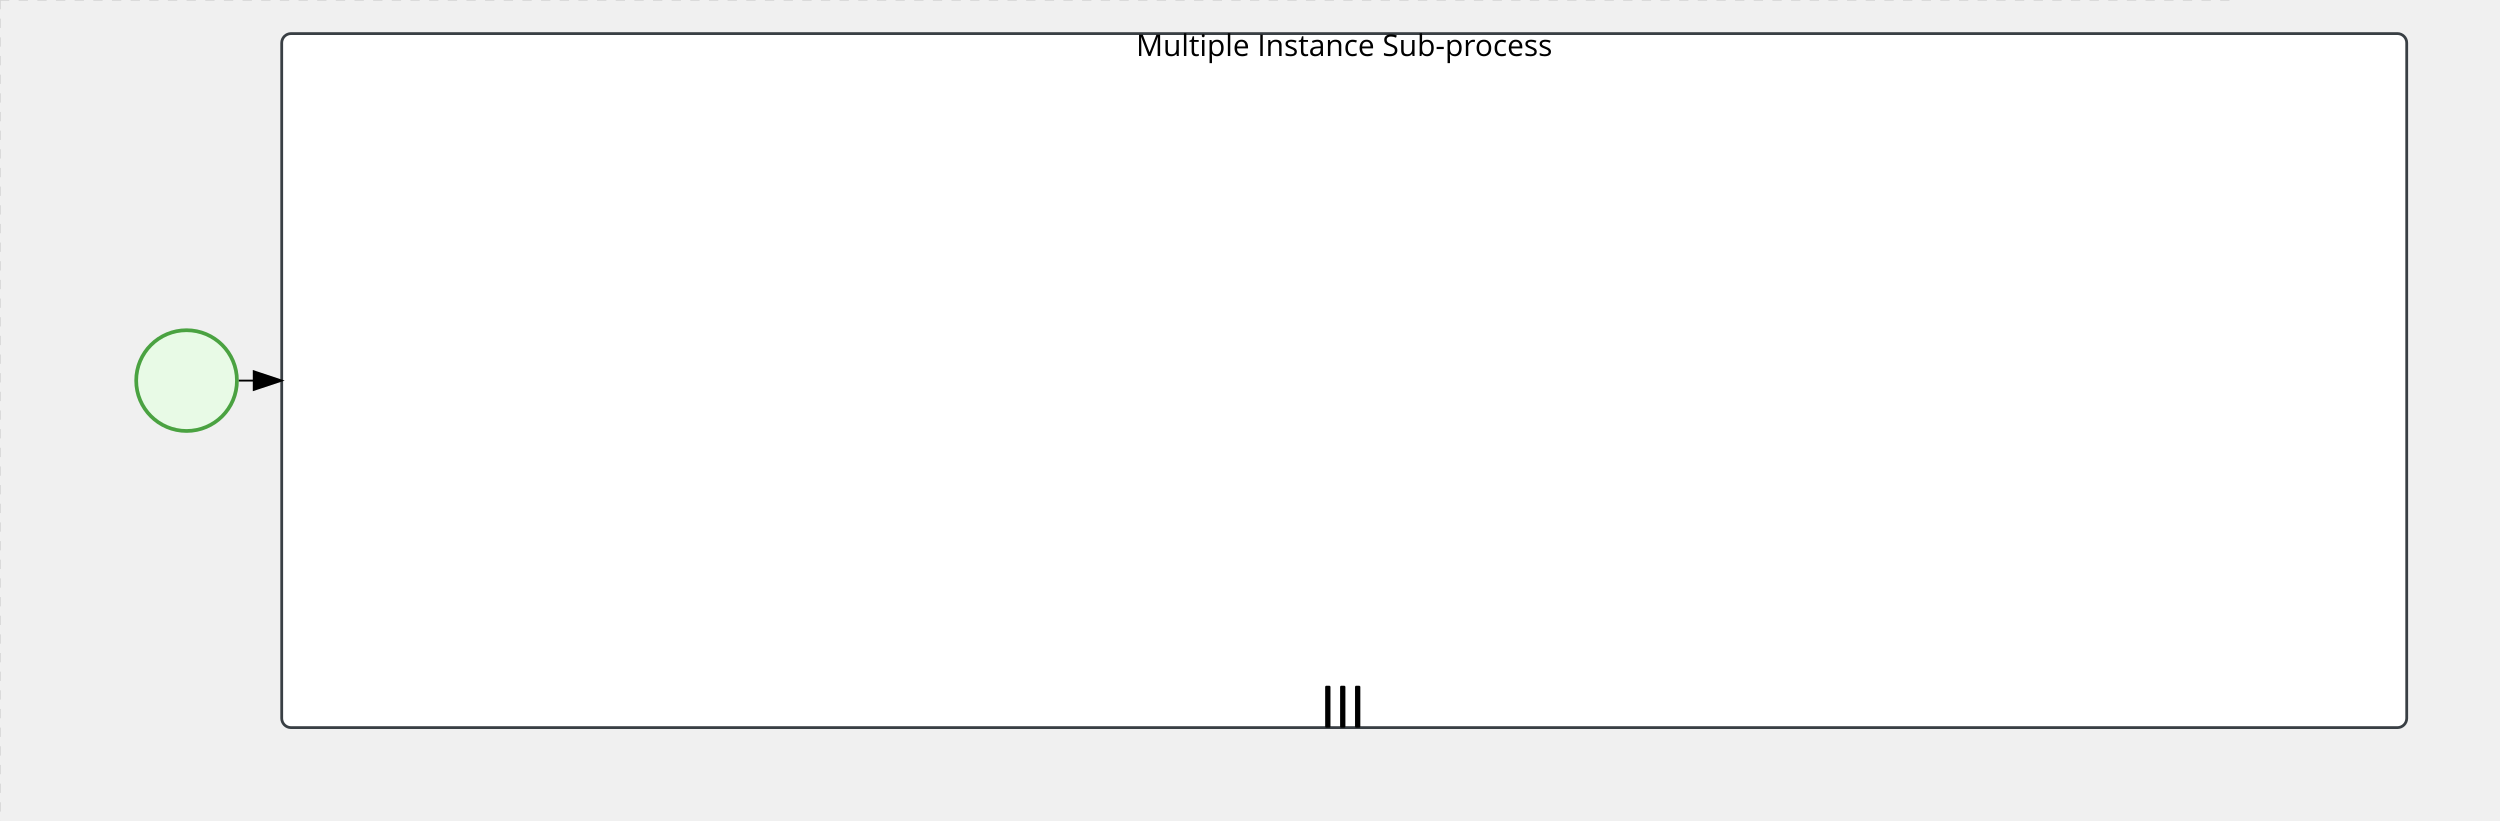
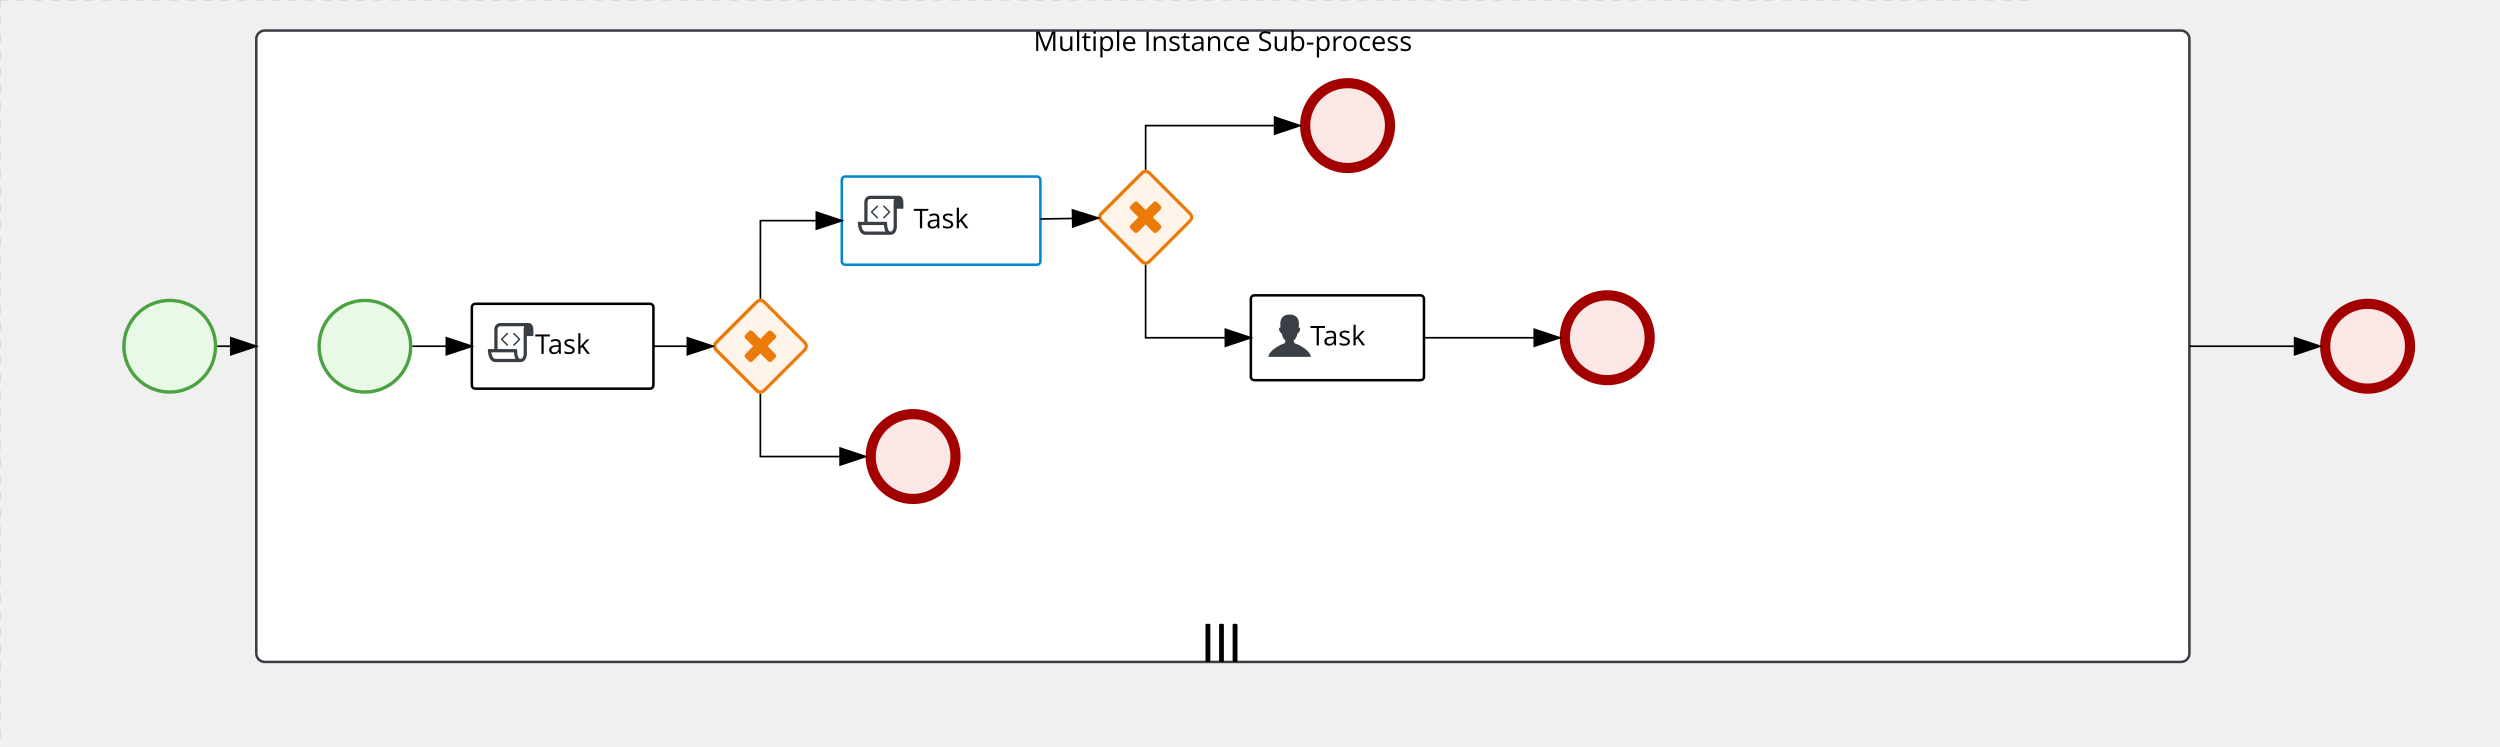
- <svg xmlns="http://www.w3.org/2000/svg" version="1.1" width="1340" height="440" viewBox="0 0 1340 440">
+ <svg xmlns="http://www.w3.org/2000/svg" version="1.1" width="1473" height="440" viewBox="0 0 1473 440">
  <defs />
  <g transform="matrix(1,0,0,1,0,0)">
    <g>
      <g>
        <g>
          <path fill="none" stroke="#d3d3d3" paint-order="fill stroke markers" d=" M 0 0 L 1200 0" stroke-miterlimit="10" stroke-opacity="0.8" stroke-dasharray="5" />
        </g>
        <g>
          <path fill="none" stroke="#d3d3d3" paint-order="fill stroke markers" d=" M 0 0 L 0 800" stroke-miterlimit="10" stroke-opacity="0.8" stroke-dasharray="5" />
        </g>
      </g>
      <g id="_238E11EA-D1EC-410D-A80D-1D535EA4BDDB" bpmn2nodeid="_238E11EA-D1EC-410D-A80D-1D535EA4BDDB" transform="matrix(1,0,0,1,151,18)">
        <g>
          <path fill="none" stroke="none" />
        </g>
        <g transform="matrix(1,0,0,1,0,0)">
          <path fill="#ffffff" stroke="none" id="_238E11EA-D1EC-410D-A80D-1D535EA4BDDB?shapeType=BACKGROUND" paint-order="stroke fill markers" d=" M 5 0 L 1134 0 L 1134 0 A 5 5 0 0 1 1139 5 L 1139 367 L 1139 367 A 5 5 0 0 1 1134 372 L 5 372 L 5 372 A 5 5 0 0 1 0 367 L 0 5 L 0 5 A 5 5 0 0 1 5 0 Z" />
        </g>
        <g transform="matrix(1,0,0,1,0,0)">
          <path fill="none" stroke="rgb(57,63,68)" id="_238E11EA-D1EC-410D-A80D-1D535EA4BDDB?shapeType=BORDER&amp;renderType=STROKE" paint-order="fill stroke markers" d=" M 5 0 L 1134 0 L 1134 0 A 5 5 0 0 1 1139 5 L 1139 367 L 1139 367 A 5 5 0 0 1 1134 372 L 5 372 L 5 372 A 5 5 0 0 1 0 367 L 0 5 L 0 5 A 5 5 0 0 1 5 0 Z" stroke-miterlimit="10" stroke-width="1.5" stroke-dasharray="" />
        </g>
        <g transform="matrix(1,0,0,1,272.5,139)">
          <g transform="matrix(0.05,0,0,0.05,285,209)">
            <g transform="matrix(1,0,0,1,0,0)">
              <path fill="#000000" stroke="#000000" id="_238E11EA-D1EC-410D-A80D-1D535EA4BDDBundefined" paint-order="fill stroke markers" d=" M 0 0 M 92 44 L 92 468 C 92 474.6 86.6 480 80 480 L 48 480 C 41.4 480 36 474.6 36 468 L 36 44 C 36 37.4 41.4 32 48 32 L 80 32 C 86.6 32 92 37.4 92 44 Z M 0 0 M 252 44 L 252 468 C 252 474.6 246.6 480 240 480 L 208 480 C 201.4 480 196 474.6 196 468 L 196 44 C 196 37.4 201.4 32 208 32 L 240 32 C 246.6 32 252 37.4 252 44 Z M 0 0 M 412 44 L 412 468 C 412 474.6 406.6 480 400 480 L 368 480 C 361.4 480 356 474.6 356 468 L 356 44 C 356 37.4 361.4 32 368 32 L 400 32 C 406.6 32 412 37.4 412 44 Z" stroke-miterlimit="10" stroke-dasharray="" />
            </g>
            <g transform="matrix(1,0,0,1,0,0)">
              <path fill="none" stroke="none" />
            </g>
          </g>
        </g>
        <g transform="matrix(1,0,0,1,457.9414,0)">
          <text fill="#000000" stroke="none" font-family="Open Sans" font-size="12pt" font-style="normal" font-weight="normal" text-decoration="normal" x="111.559" y="12" text-anchor="middle" dominant-baseline="alphabetic">Multiple Instance Sub-process</text>
        </g>
+         <g id="_4917F949-7A01-47EF-B8B8-43F78FEDEDE9" bpmn2nodeid="_4917F949-7A01-47EF-B8B8-43F78FEDEDE9" transform="matrix(1,0,0,1,36,158)">
+           <g>
+             <path fill="none" stroke="none" />
+           </g>
+           <g transform="matrix(0.125,0,0,0.125,0,0)">
+             <g transform="matrix(1,0,0,1,0,0)">
+               <path fill="#e8fae6" stroke="none" id="_4917F949-7A01-47EF-B8B8-43F78FEDEDE9?shapeType=BACKGROUND" paint-order="stroke fill markers" d=" M 0 0 M 444 224 C 444 263.9 434.2 300.8 414.4 334.5 C 394.7 368.2 368 394.9 334.4 414.5 C 300.8 434.1 263.9 444 224 444 C 184.1 444 147.2 434.2 113.5 414.4 C 79.8 394.7 53.1 368 33.5 334.4 C 13.9 300.8 4 263.9 4 224 C 4 184.1 13.8 147.2 33.6 113.5 C 53.4 79.8 80.1 53.1 113.6 33.5 C 147.1 13.9 184.1 4 224 4 C 263.9 4 300.8 13.8 334.5 33.6 C 368.2 53.4 394.9 80.1 414.5 113.6 C 434.1 147.1 444 184.1 444 224 Z" />
+             </g>
+             <g>
+               <g transform="matrix(1,0,0,1,0,0)">
+                 <g transform="matrix(1,0,0,1,0,0)">
+                   <path fill="rgb(74,162,65)" stroke="none" id="_4917F949-7A01-47EF-B8B8-43F78FEDEDE9?shapeType=BORDER&amp;renderType=FILL" paint-order="stroke fill markers" d=" M 0 0 M 224 0 C 100.3 0 0 100.3 0 224 C 0 347.7 100.3 448 224 448 C 347.7 448 448 347.7 448 224 C 448 100.3 347.7 0 224 0 Z M 0 0 M 224 432 C 109.1 432 16 338.9 16 224 C 16 109.1 109.1 16 224 16 C 338.9 16 432 109.1 432 224 C 432 338.9 338.9 432 224 432 Z" />
+                 </g>
+               </g>
+             </g>
+           </g>
+           <g transform="matrix(1,0,0,1,28,61)" />
+         </g>
+         <g id="_F108A956-1A9F-42C1-A082-8DF453077518" bpmn2nodeid="_F108A956-1A9F-42C1-A082-8DF453077518" transform="matrix(1,0,0,1,127,161)">
+           <g>
+             <path fill="none" stroke="none" />
+           </g>
+           <g transform="matrix(1,0,0,1,0,0)">
+             <path fill="#ffffff" stroke="none" id="_F108A956-1A9F-42C1-A082-8DF453077518?shapeType=BACKGROUND" paint-order="stroke fill markers" d=" M 2 0 L 105 0 L 105 0 A 2 2 0 0 1 107 2 L 107 48 L 107 48 A 2 2 0 0 1 105 50 L 2 50 L 2 50 A 2 2 0 0 1 0 48 L 0 2 L 0 2 A 2 2 0 0 1 2 0 Z" />
+           </g>
+           <g transform="matrix(1,0,0,1,0,0)">
+             <path fill="none" stroke="rgb(0,0,0)" id="_F108A956-1A9F-42C1-A082-8DF453077518?shapeType=BORDER&amp;renderType=STROKE" paint-order="fill stroke markers" d=" M 2 0 L 105 0 L 105 0 A 2 2 0 0 1 107 2 L 107 48 L 107 48 A 2 2 0 0 1 105 50 L 2 50 L 2 50 A 2 2 0 0 1 0 48 L 0 2 L 0 2 A 2 2 0 0 1 2 0 Z" stroke-miterlimit="10" stroke-width="1.5" stroke-dasharray="" />
+           </g>
+           <g>
+             <g transform="matrix(0.06,0,0,0.06,9.4,9.4)">
+               <g transform="matrix(1,0,0,1,0,0)">
+                 <path fill="#393f44" stroke="none" id="_F108A956-1A9F-42C1-A082-8DF453077518undefined" paint-order="stroke fill markers" d=" M 0 0 M 197.3 130.2 C 194.4 127.3 189.6 127.3 186.7 130.2 L 130.2 186.7 C 127.3 189.6 127.3 194.4 130.2 197.3 L 186.7 253.8 C 188.1 255.3 190.1 256 192 256 C 193.9 256 195.9 255.3 197.3 253.7 C 200.2 250.8 200.2 246 197.3 243.1 L 146.2 192 L 197.3 140.8 C 200.2 137.9 200.2 133.1 197.3 130.2 Z" />
+               </g>
+               <g transform="matrix(1,0,0,1,0,0)">
+                 <path fill="#393f44" stroke="none" id="_F108A956-1A9F-42C1-A082-8DF453077518undefined" paint-order="stroke fill markers" d=" M 0 0 M 261.3 130.2 C 258.4 127.3 253.6 127.3 250.7 130.2 C 247.8 133.1 247.8 137.9 250.7 140.8 L 301.8 191.9 L 250.7 243 C 247.8 245.9 247.8 250.7 250.7 253.6 C 252.1 255.3 254.1 256 256 256 C 257.9 256 259.9 255.3 261.3 253.8 L 317.8 197.3 C 320.7 194.4 320.7 189.6 317.8 186.7 L 261.3 130.2 Z" />
+               </g>
+               <g transform="matrix(1,0,0,1,0,0)">
+                 <path fill="#393f44" stroke="none" id="_F108A956-1A9F-42C1-A082-8DF453077518undefined" paint-order="stroke fill markers" d=" M 0 0 M 400 32 C 400 32 152.8 32 128 32 C 62 32 64 96 64 96 L 64 288 L 1 288 C 1 288 -4 416 78 416 L 320 416 C 368 416 384 368 384 336 C 384 314.2 384 224.4 384 160 L 448 160 L 448 96 C 448 96 449 32 400 32 Z M 0 0 M 78 383.9 C 68.5 383.9 61.6 381.1 55.5 374.9 C 43.4 362.4 37.5 339.6 34.9 320 L 256.9 320 C 257.1 322.7 257.3 325.4 257.6 328.2 C 260 351.6 264.7 370.1 271.9 383.9 L 78 383.9 L 78 383.9 Z M 0 0 M 352 336 C 352 345.9 349.6 360.3 342.9 371 C 337.2 380.1 330.4 384 320 384 C 285 384 288 288 288 288 L 96 288 L 96 96 L 96 95.9 L 96 95.1 C 96 90.6 97.6 78.3 104.7 71.2 C 106.5 69.4 111.9 64 128 64 L 356.5 64 C 354.4 72.8 352.8 81.8 352.2 89.9 C 352.2 90.5 352.1 91.1 352.1 91.7 C 352.1 92 352.1 92.3 352.1 92.6 C 352 94.8 352 96 352 96 L 352 160 L 352 336 Z" />
+               </g>
+             </g>
+           </g>
+           <g transform="matrix(1,0,0,1,37.25,17.5)">
+             <text fill="#000000" stroke="none" font-family="Open Sans" font-size="12pt" font-style="normal" font-weight="normal" text-decoration="normal" x="16.25" y="12" text-anchor="middle" dominant-baseline="alphabetic">Task</text>
+           </g>
+         </g>
+         <g id="_B0C73570-A10F-4725-BC19-D7985FC65557" bpmn2nodeid="_B0C73570-A10F-4725-BC19-D7985FC65557" transform="matrix(1,0,0,1,269,158)">
+           <g>
+             <path fill="none" stroke="none" />
+           </g>
+           <g transform="matrix(0.125,0,0,0.125,0,0)">
+             <g transform="matrix(1,0,0,1,0,0)">
+               <path fill="#fef4ea" stroke="none" id="_B0C73570-A10F-4725-BC19-D7985FC65557?shapeType=BACKGROUND" paint-order="stroke fill markers" d=" M 0 0 M 224.4 4.3 C 216.4 4.3 208.4 7.3 202.3 13.4 L 13.5 202.2 C 1.3 214.4 1.3 234.2 13.5 246.4 L 202.2 435.1 C 208.3 441.2 216.4 444.2 224.3 444.2 C 232.2 444.2 240.3 441.2 246.4 435.1 L 435.1 246.4 C 447.3 234.2 447.3 214.4 435.1 202.2 L 246.5 13.4 C 240.4 7.3 232.4 4.3 224.4 4.3 L 224.4 4.3 Z" />
+             </g>
+             <g>
+               <g transform="matrix(1,0,0,1,0,0)">
+                 <g transform="matrix(1,0,0,1,0,0)">
+                   <path fill="rgb(236,122,8)" stroke="none" id="_B0C73570-A10F-4725-BC19-D7985FC65557?shapeType=BORDER&amp;renderType=FILL" paint-order="stroke fill markers" d=" M 0 0 M 20.8 212.7 L 213.3 20.2 C 219.6 13.9 229.7 13.9 235.9 20.2 L 428.4 212.7 C 434.7 219 434.7 229.1 428.4 235.3 L 235.9 427.8 C 229.6 434.1 219.5 434.1 213.3 427.8 L 20.8 235.3 C 14.5 229.1 14.5 218.9 20.8 212.7 L 20.8 212.7 Z M 0 0 M 0 224 C 0 232.1 3.1 240.3 9.3 246.5 L 201.5 438.7 C 213.9 451.1 234.1 451.1 246.5 438.7 L 438.7 246.5 C 444.9 240.3 448 232.1 448 224 C 448 215.9 444.9 207.7 438.7 201.5 L 246.5 9.3 C 234.1 -3.1 213.9 -3.1 201.5 9.3 L 9.3 201.5 C 3.1 207.7 0 215.9 0 224 L 0 224 Z" />
+                 </g>
+               </g>
+             </g>
+             <g>
+               <g transform="matrix(1,0,0,1,0,0)">
+                 <g transform="matrix(1,0,0,1,0,0)">
+                   <path fill="#ec7a08" stroke="none" id="_B0C73570-A10F-4725-BC19-D7985FC65557undefined" paint-order="stroke fill markers" d=" M 0 0 M 298.2 269.2 C 298.2 272.6 297.1 275.3 294.7 277.7 L 277.7 294.7 C 275.3 297.1 272.6 298.2 269.2 298.2 C 265.8 298.2 263.1 297.1 260.7 294.7 L 224 258 L 187.2 294.8 C 184.8 297.2 182.1 298.3 178.7 298.3 C 175.3 298.3 172.6 297.2 170.2 294.8 L 153.2 277.8 C 150.8 275.4 149.7 272.7 149.7 269.3 C 149.7 265.9 150.8 263.2 153.2 260.8 L 190 224 L 153.2 187.2 C 150.8 184.8 149.7 182 149.7 178.7 C 149.7 175.3 150.8 172.5 153.2 170.2 L 170.2 153.2 C 172.6 150.8 175.3 149.7 178.7 149.7 C 182.1 149.7 184.8 150.8 187.2 153.2 L 224 190 L 260.8 153.2 C 263.2 150.8 265.9 149.7 269.3 149.7 C 272.7 149.7 275.4 150.8 277.8 153.2 L 294.8 170.2 C 297.2 172.5 298.3 175.3 298.3 178.7 C 298.3 182 297.2 184.8 294.8 187.2 L 258 224 L 294.8 260.8 C 297.1 263.1 298.2 265.9 298.2 269.2 Z" />
+                 </g>
+               </g>
+             </g>
+           </g>
+           <g transform="matrix(1,0,0,1,28,61)" />
+         </g>
+         <g id="_1BD4470D-9E7D-496A-86FA-A703A30B2645" bpmn2nodeid="_1BD4470D-9E7D-496A-86FA-A703A30B2645" transform="matrix(1,0,0,1,345,86)">
+           <g>
+             <path fill="none" stroke="none" />
+           </g>
+           <g transform="matrix(1,0,0,1,0,0)">
+             <path fill="#ffffff" stroke="none" id="_1BD4470D-9E7D-496A-86FA-A703A30B2645?shapeType=BACKGROUND" paint-order="stroke fill markers" d=" M 2 0 L 115 0 L 115 0 A 2 2 0 0 1 117 2 L 117 50 L 117 50 A 2 2 0 0 1 115 52 L 2 52 L 2 52 A 2 2 0 0 1 0 50 L 0 2 L 0 2 A 2 2 0 0 1 2 0 Z" />
+           </g>
+           <g transform="matrix(1,0,0,1,0,0)">
+             <path fill="none" stroke="rgb(0,136,206)" id="_1BD4470D-9E7D-496A-86FA-A703A30B2645?shapeType=BORDER&amp;renderType=STROKE" paint-order="fill stroke markers" d=" M 2 0 L 115 0 L 115 0 A 2 2 0 0 1 117 2 L 117 50 L 117 50 A 2 2 0 0 1 115 52 L 2 52 L 2 52 A 2 2 0 0 1 0 50 L 0 2 L 0 2 A 2 2 0 0 1 2 0 Z" stroke-miterlimit="10" stroke-width="1.5" stroke-dasharray="" />
+           </g>
+           <g>
+             <g transform="matrix(0.06,0,0,0.06,9.4,9.4)">
+               <g transform="matrix(1,0,0,1,0,0)">
+                 <path fill="#393f44" stroke="none" id="_1BD4470D-9E7D-496A-86FA-A703A30B2645undefined" paint-order="stroke fill markers" d=" M 0 0 M 197.3 130.2 C 194.4 127.3 189.6 127.3 186.7 130.2 L 130.2 186.7 C 127.3 189.6 127.3 194.4 130.2 197.3 L 186.7 253.8 C 188.1 255.3 190.1 256 192 256 C 193.9 256 195.9 255.3 197.3 253.7 C 200.2 250.8 200.2 246 197.3 243.1 L 146.2 192 L 197.3 140.8 C 200.2 137.9 200.2 133.1 197.3 130.2 Z" />
+               </g>
+               <g transform="matrix(1,0,0,1,0,0)">
+                 <path fill="#393f44" stroke="none" id="_1BD4470D-9E7D-496A-86FA-A703A30B2645undefined" paint-order="stroke fill markers" d=" M 0 0 M 261.3 130.2 C 258.4 127.3 253.6 127.3 250.7 130.2 C 247.8 133.1 247.8 137.9 250.7 140.8 L 301.8 191.9 L 250.7 243 C 247.8 245.9 247.8 250.7 250.7 253.6 C 252.1 255.3 254.1 256 256 256 C 257.9 256 259.9 255.3 261.3 253.8 L 317.8 197.3 C 320.7 194.4 320.7 189.6 317.8 186.7 L 261.3 130.2 Z" />
+               </g>
+               <g transform="matrix(1,0,0,1,0,0)">
+                 <path fill="#393f44" stroke="none" id="_1BD4470D-9E7D-496A-86FA-A703A30B2645undefined" paint-order="stroke fill markers" d=" M 0 0 M 400 32 C 400 32 152.8 32 128 32 C 62 32 64 96 64 96 L 64 288 L 1 288 C 1 288 -4 416 78 416 L 320 416 C 368 416 384 368 384 336 C 384 314.2 384 224.4 384 160 L 448 160 L 448 96 C 448 96 449 32 400 32 Z M 0 0 M 78 383.9 C 68.5 383.9 61.6 381.1 55.5 374.9 C 43.4 362.4 37.5 339.6 34.9 320 L 256.9 320 C 257.1 322.7 257.3 325.4 257.6 328.2 C 260 351.6 264.7 370.1 271.9 383.9 L 78 383.9 L 78 383.9 Z M 0 0 M 352 336 C 352 345.9 349.6 360.3 342.9 371 C 337.2 380.1 330.4 384 320 384 C 285 384 288 288 288 288 L 96 288 L 96 96 L 96 95.9 L 96 95.1 C 96 90.6 97.6 78.3 104.7 71.2 C 106.5 69.4 111.9 64 128 64 L 356.5 64 C 354.4 72.8 352.8 81.8 352.2 89.9 C 352.2 90.5 352.1 91.1 352.1 91.7 C 352.1 92 352.1 92.3 352.1 92.6 C 352 94.8 352 96 352 96 L 352 160 L 352 336 Z" />
+               </g>
+             </g>
+           </g>
+           <g transform="matrix(1,0,0,1,42.25,18.5)">
+             <text fill="#000000" stroke="none" font-family="Open Sans" font-size="12pt" font-style="normal" font-weight="normal" text-decoration="normal" x="16.25" y="12" text-anchor="middle" dominant-baseline="alphabetic">Task</text>
+           </g>
+         </g>
+         <g id="_445AA35D-85DD-4BE8-BA63-5A2A02FF585C" bpmn2nodeid="_445AA35D-85DD-4BE8-BA63-5A2A02FF585C" transform="matrix(1,0,0,1,359,223)">
+           <g>
+             <path fill="none" stroke="none" />
+           </g>
+           <g transform="matrix(0.125,0,0,0.125,0,0)">
+             <g transform="matrix(1,0,0,1,0,0)">
+               <path fill="#fce7e7" stroke="none" id="_445AA35D-85DD-4BE8-BA63-5A2A02FF585C?shapeType=BACKGROUND" paint-order="stroke fill markers" d=" M 0 0 M 444 224 C 444 263.9 434.2 300.8 414.4 334.5 C 394.7 368.2 368 394.9 334.4 414.5 C 300.8 434.1 263.9 444 224 444 C 184.1 444 147.2 434.2 113.5 414.4 C 79.8 394.7 53.1 368 33.5 334.4 C 13.9 300.8 4 263.9 4 224 C 4 184.1 13.8 147.2 33.6 113.5 C 53.4 79.8 80.1 53.1 113.6 33.5 C 147.1 13.9 184.1 4 224 4 C 263.9 4 300.8 13.8 334.5 33.6 C 368.2 53.4 394.9 80.1 414.5 113.6 C 434.1 147.1 444 184.1 444 224 Z" />
+             </g>
+             <g>
+               <g transform="matrix(1,0,0,1,0,0)">
+                 <g transform="matrix(1,0,0,1,0,0)">
+                   <path fill="rgb(163,0,0)" stroke="none" id="_445AA35D-85DD-4BE8-BA63-5A2A02FF585C?shapeType=BORDER&amp;renderType=FILL" paint-order="stroke fill markers" d=" M 0 0 M 224 0 C 100.3 0 0 100.3 0 224 C 0 347.7 100.3 448 224 448 C 347.7 448 448 347.7 448 224 C 448 100.3 347.7 0 224 0 Z M 0 0 M 224 400 C 126.8 400 48 321.2 48 224 C 48 126.8 126.8 48 224 48 C 321.2 48 400 126.8 400 224 C 400 321.2 321.2 400 224 400 Z" />
+                 </g>
+               </g>
+             </g>
+           </g>
+           <g transform="matrix(1,0,0,1,28,61)" />
+         </g>
+         <g id="_AC25EAAD-97CF-4CAE-B842-7420F3258654" bpmn2nodeid="_AC25EAAD-97CF-4CAE-B842-7420F3258654" transform="matrix(1,0,0,1,496,82)">
+           <g>
+             <path fill="none" stroke="none" />
+           </g>
+           <g transform="matrix(0.125,0,0,0.125,0,0)">
+             <g transform="matrix(1,0,0,1,0,0)">
+               <path fill="#fef4ea" stroke="none" id="_AC25EAAD-97CF-4CAE-B842-7420F3258654?shapeType=BACKGROUND" paint-order="stroke fill markers" d=" M 0 0 M 224.4 4.3 C 216.4 4.3 208.4 7.3 202.3 13.4 L 13.5 202.2 C 1.3 214.4 1.3 234.2 13.5 246.4 L 202.2 435.1 C 208.3 441.2 216.4 444.2 224.3 444.2 C 232.2 444.2 240.3 441.2 246.4 435.1 L 435.1 246.4 C 447.3 234.2 447.3 214.4 435.1 202.2 L 246.5 13.4 C 240.4 7.3 232.4 4.3 224.4 4.3 L 224.4 4.3 Z" />
+             </g>
+             <g>
+               <g transform="matrix(1,0,0,1,0,0)">
+                 <g transform="matrix(1,0,0,1,0,0)">
+                   <path fill="rgb(236,122,8)" stroke="none" id="_AC25EAAD-97CF-4CAE-B842-7420F3258654?shapeType=BORDER&amp;renderType=FILL" paint-order="stroke fill markers" d=" M 0 0 M 20.8 212.7 L 213.3 20.2 C 219.6 13.9 229.7 13.9 235.9 20.2 L 428.4 212.7 C 434.7 219 434.7 229.1 428.4 235.3 L 235.9 427.8 C 229.6 434.1 219.5 434.1 213.3 427.8 L 20.8 235.3 C 14.5 229.1 14.5 218.9 20.8 212.7 L 20.8 212.7 Z M 0 0 M 0 224 C 0 232.1 3.1 240.3 9.3 246.5 L 201.5 438.7 C 213.9 451.1 234.1 451.1 246.5 438.7 L 438.7 246.5 C 444.9 240.3 448 232.1 448 224 C 448 215.9 444.9 207.7 438.7 201.5 L 246.5 9.3 C 234.1 -3.1 213.9 -3.1 201.5 9.3 L 9.3 201.5 C 3.1 207.7 0 215.9 0 224 L 0 224 Z" />
+                 </g>
+               </g>
+             </g>
+             <g>
+               <g transform="matrix(1,0,0,1,0,0)">
+                 <g transform="matrix(1,0,0,1,0,0)">
+                   <path fill="#ec7a08" stroke="none" id="_AC25EAAD-97CF-4CAE-B842-7420F3258654undefined" paint-order="stroke fill markers" d=" M 0 0 M 298.2 269.2 C 298.2 272.6 297.1 275.3 294.7 277.7 L 277.7 294.7 C 275.3 297.1 272.6 298.2 269.2 298.2 C 265.8 298.2 263.1 297.1 260.7 294.7 L 224 258 L 187.2 294.8 C 184.8 297.2 182.1 298.3 178.7 298.3 C 175.3 298.3 172.6 297.2 170.2 294.8 L 153.2 277.8 C 150.8 275.4 149.7 272.7 149.7 269.3 C 149.7 265.9 150.8 263.2 153.2 260.8 L 190 224 L 153.2 187.2 C 150.8 184.8 149.7 182 149.7 178.7 C 149.7 175.3 150.8 172.5 153.2 170.2 L 170.2 153.2 C 172.6 150.8 175.3 149.7 178.7 149.7 C 182.1 149.7 184.8 150.8 187.2 153.2 L 224 190 L 260.8 153.2 C 263.2 150.8 265.9 149.7 269.3 149.7 C 272.7 149.7 275.4 150.8 277.8 153.2 L 294.8 170.2 C 297.2 172.5 298.3 175.3 298.3 178.7 C 298.3 182 297.2 184.8 294.8 187.2 L 258 224 L 294.8 260.8 C 297.1 263.1 298.2 265.9 298.2 269.2 Z" />
+                 </g>
+               </g>
+             </g>
+           </g>
+           <g transform="matrix(1,0,0,1,28,61)" />
+         </g>
+         <g id="_90AD33CD-B2B4-49C8-B934-4E9A0034BE19" bpmn2nodeid="_90AD33CD-B2B4-49C8-B934-4E9A0034BE19" transform="matrix(1,0,0,1,615,28)">
+           <g>
+             <path fill="none" stroke="none" />
+           </g>
+           <g transform="matrix(0.125,0,0,0.125,0,0)">
+             <g transform="matrix(1,0,0,1,0,0)">
+               <path fill="#fce7e7" stroke="none" id="_90AD33CD-B2B4-49C8-B934-4E9A0034BE19?shapeType=BACKGROUND" paint-order="stroke fill markers" d=" M 0 0 M 444 224 C 444 263.9 434.2 300.8 414.4 334.5 C 394.7 368.2 368 394.9 334.4 414.5 C 300.8 434.1 263.9 444 224 444 C 184.1 444 147.2 434.2 113.5 414.4 C 79.8 394.7 53.1 368 33.5 334.4 C 13.9 300.8 4 263.9 4 224 C 4 184.1 13.8 147.2 33.6 113.5 C 53.4 79.8 80.1 53.1 113.6 33.5 C 147.1 13.9 184.1 4 224 4 C 263.9 4 300.8 13.8 334.5 33.6 C 368.2 53.4 394.9 80.1 414.5 113.6 C 434.1 147.1 444 184.1 444 224 Z" />
+             </g>
+             <g>
+               <g transform="matrix(1,0,0,1,0,0)">
+                 <g transform="matrix(1,0,0,1,0,0)">
+                   <path fill="rgb(163,0,0)" stroke="none" id="_90AD33CD-B2B4-49C8-B934-4E9A0034BE19?shapeType=BORDER&amp;renderType=FILL" paint-order="stroke fill markers" d=" M 0 0 M 224 0 C 100.3 0 0 100.3 0 224 C 0 347.7 100.3 448 224 448 C 347.7 448 448 347.7 448 224 C 448 100.3 347.7 0 224 0 Z M 0 0 M 224 400 C 126.8 400 48 321.2 48 224 C 48 126.8 126.8 48 224 48 C 321.2 48 400 126.8 400 224 C 400 321.2 321.2 400 224 400 Z" />
+                 </g>
+               </g>
+             </g>
+           </g>
+           <g transform="matrix(1,0,0,1,28,61)" />
+         </g>
+         <g id="_F023D2C5-A211-45A6-94BC-39DCFFBA8B8F" bpmn2nodeid="_F023D2C5-A211-45A6-94BC-39DCFFBA8B8F" transform="matrix(1,0,0,1,586,156)">
+           <g>
+             <path fill="none" stroke="none" />
+           </g>
+           <g transform="matrix(1,0,0,1,0,0)">
+             <path fill="#ffffff" stroke="none" id="_F023D2C5-A211-45A6-94BC-39DCFFBA8B8F?shapeType=BACKGROUND" paint-order="stroke fill markers" d=" M 2 0 L 100 0 L 100 0 A 2 2 0 0 1 102 2 L 102 48 L 102 48 A 2 2 0 0 1 100 50 L 2 50 L 2 50 A 2 2 0 0 1 0 48 L 0 2 L 0 2 A 2 2 0 0 1 2 0 Z" />
+           </g>
+           <g transform="matrix(1,0,0,1,0,0)">
+             <path fill="none" stroke="rgb(0,0,0)" id="_F023D2C5-A211-45A6-94BC-39DCFFBA8B8F?shapeType=BORDER&amp;renderType=STROKE" paint-order="fill stroke markers" d=" M 2 0 L 100 0 L 100 0 A 2 2 0 0 1 102 2 L 102 48 L 102 48 A 2 2 0 0 1 100 50 L 2 50 L 2 50 A 2 2 0 0 1 0 48 L 0 2 L 0 2 A 2 2 0 0 1 2 0 Z" stroke-miterlimit="10" stroke-width="1.5" stroke-dasharray="" />
+           </g>
+           <g>
+             <g transform="matrix(0.06,0,0,0.06,9.4,9.4)">
+               <g transform="matrix(1,0,0,1,0,0)">
+                 <path fill="#393f44" stroke="none" id="_F023D2C5-A211-45A6-94BC-39DCFFBA8B8Fundefined" paint-order="stroke fill markers" d=" M 0 0 M 16 445.21 C 16 440.869 18.784 431.129 22.001 424.217 C 35.768 394.64 77.283 359.28 129 333.084 C 144.516 325.224 157.347 319.964 167.807 317.174 C 171.932 316.074 175.729 314.414 176.525 313.363 C 178.894 310.234 180.914 302.908 181.727 294.5 L 182.5 286.5 L 178.507 283.455 C 166.303 274.146 154.284 251.678 148.04 226.5 C 145.611 216.707 145.056 215.462 142.984 215.158 C 141.703 214.97 138.083 212.243 134.939 209.099 C 123.233 197.393 116.891 177.376 121.44 166.49 C 123.002 162.751 128.155 159.01 131.75 159.004 C 134.448 159 134.471 158.603 132.914 138.788 C 130.927 113.496 134.279 92.265 143.132 74.076 C 152.232 55.38 167.569 42.882 189.049 36.66 C 210.203 30.532 237.797 30.532 258.951 36.66 C 300.042 48.563 318.958 83.806 314.955 141 C 314.32 150.075 313.624 157.788 313.409 158.14 C 313.194 158.493 314.575 159.073 316.479 159.43 C 328.929 161.766 330.986 177.018 321.496 196.621 C 316.903 206.109 309.357 214.508 304.817 215.185 C 303.023 215.453 302.293 217.146 299.943 226.5 C 296.659 239.567 294.474 245.305 287.948 257.995 C 282.491 268.606 273.035 281.109 268.108 284.229 L 264.871 286.278 L 265.518 292.889 C 266.345 301.33 268.639 309.871 270.877 312.837 C 272.067 314.415 275.002 315.79 280.063 317.139 C 291.069 320.075 303.617 325.274 321 334.102 C 369.815 358.891 410.848 393.758 425.032 422.5 C 429.07 430.682 432 440.232 432 445.21 L 432 448 L 224 448 L 16 448 L 16 445.21 Z" />
+               </g>
+             </g>
+           </g>
+           <g transform="matrix(1,0,0,1,-21.96,-38.32)">
+             <g transform="matrix(0.04,0,0,0.04,63.36,69.12)">
+               <g transform="matrix(1,0,0,1,0,0)">
+                 <path fill="none" stroke="none" />
+               </g>
+               <g transform="matrix(1,0,0,1,0,0)">
+                 <path fill="none" stroke="none" />
+               </g>
+             </g>
+           </g>
+           <g transform="matrix(1,0,0,1,35,17.5)">
+             <text fill="#000000" stroke="none" font-family="Open Sans" font-size="12pt" font-style="normal" font-weight="normal" text-decoration="normal" x="16.25" y="12" text-anchor="middle" dominant-baseline="alphabetic">Task</text>
+           </g>
+         </g>
+         <g id="_7B798981-F4C5-4493-867D-B17E60A055BF" bpmn2nodeid="_7B798981-F4C5-4493-867D-B17E60A055BF" transform="matrix(1,0,0,1,768,153)">
+           <g>
+             <path fill="none" stroke="none" />
+           </g>
+           <g transform="matrix(0.125,0,0,0.125,0,0)">
+             <g transform="matrix(1,0,0,1,0,0)">
+               <path fill="#fce7e7" stroke="none" id="_7B798981-F4C5-4493-867D-B17E60A055BF?shapeType=BACKGROUND" paint-order="stroke fill markers" d=" M 0 0 M 444 224 C 444 263.9 434.2 300.8 414.4 334.5 C 394.7 368.2 368 394.9 334.4 414.5 C 300.8 434.1 263.9 444 224 444 C 184.1 444 147.2 434.2 113.5 414.4 C 79.8 394.7 53.1 368 33.5 334.4 C 13.9 300.8 4 263.9 4 224 C 4 184.1 13.8 147.2 33.6 113.5 C 53.4 79.8 80.1 53.1 113.6 33.5 C 147.1 13.9 184.1 4 224 4 C 263.9 4 300.8 13.8 334.5 33.6 C 368.2 53.4 394.9 80.1 414.5 113.6 C 434.1 147.1 444 184.1 444 224 Z" />
+             </g>
+             <g>
+               <g transform="matrix(1,0,0,1,0,0)">
+                 <g transform="matrix(1,0,0,1,0,0)">
+                   <path fill="rgb(163,0,0)" stroke="none" id="_7B798981-F4C5-4493-867D-B17E60A055BF?shapeType=BORDER&amp;renderType=FILL" paint-order="stroke fill markers" d=" M 0 0 M 224 0 C 100.3 0 0 100.3 0 224 C 0 347.7 100.3 448 224 448 C 347.7 448 448 347.7 448 224 C 448 100.3 347.7 0 224 0 Z M 0 0 M 224 400 C 126.8 400 48 321.2 48 224 C 48 126.8 126.8 48 224 48 C 321.2 48 400 126.8 400 224 C 400 321.2 321.2 400 224 400 Z" />
+                 </g>
+               </g>
+             </g>
+           </g>
+           <g transform="matrix(1,0,0,1,28,61)" />
+         </g>
      </g>
      <g id="_EC54D8AD-58CA-4A09-B837-A2230AE21368" bpmn2nodeid="_EC54D8AD-58CA-4A09-B837-A2230AE21368" transform="matrix(1,0,0,1,72,176)">
        <g>
          <path fill="none" stroke="none" />
        </g>
        <g transform="matrix(0.125,0,0,0.125,0,0)">
          <g transform="matrix(1,0,0,1,0,0)">
            <path fill="#e8fae6" stroke="none" id="_EC54D8AD-58CA-4A09-B837-A2230AE21368?shapeType=BACKGROUND" paint-order="stroke fill markers" d=" M 0 0 M 444 224 C 444 263.9 434.2 300.8 414.4 334.5 C 394.7 368.2 368 394.9 334.4 414.5 C 300.8 434.1 263.9 444 224 444 C 184.1 444 147.2 434.2 113.5 414.4 C 79.8 394.7 53.1 368 33.5 334.4 C 13.9 300.8 4 263.9 4 224 C 4 184.1 13.8 147.2 33.6 113.5 C 53.4 79.8 80.1 53.1 113.6 33.5 C 147.1 13.9 184.1 4 224 4 C 263.9 4 300.8 13.8 334.5 33.6 C 368.2 53.4 394.9 80.1 414.5 113.6 C 434.1 147.1 444 184.1 444 224 Z" />
          </g>
          <g>
            <g transform="matrix(1,0,0,1,0,0)">
              <g transform="matrix(1,0,0,1,0,0)">
                <path fill="rgb(74,162,65)" stroke="none" id="_EC54D8AD-58CA-4A09-B837-A2230AE21368?shapeType=BORDER&amp;renderType=FILL" paint-order="stroke fill markers" d=" M 0 0 M 224 0 C 100.3 0 0 100.3 0 224 C 0 347.7 100.3 448 224 448 C 347.7 448 448 347.7 448 224 C 448 100.3 347.7 0 224 0 Z M 0 0 M 224 432 C 109.1 432 16 338.9 16 224 C 16 109.1 109.1 16 224 16 C 338.9 16 432 109.1 432 224 C 432 338.9 338.9 432 224 432 Z" />
              </g>
            </g>
          </g>
        </g>
        <g transform="matrix(1,0,0,1,28,61)" />
      </g>
      <g transform="matrix(1,0,0,1,72,176)" />
      <g id="_044F2979-667F-4960-9D01-4F4FEF1BA04E" bpmn2nodeid="_044F2979-667F-4960-9D01-4F4FEF1BA04E">
        <g>
          <path fill="none" stroke="rgb(0,0,0)" paint-order="fill stroke markers" d=" M 128 204 L 136 204" stroke-miterlimit="10" stroke-dasharray="" />
        </g>
        <g transform="matrix(1,0,0,1,128,204)" />
        <g transform="matrix(6.123233995736766e-17,1,-1,6.123233995736766e-17,151,199)">
          <path fill="rgb(0,0,0)" stroke="rgb(0,0,0)" paint-order="fill stroke markers" d=" M 10 15 L 0 15 L 5 0 Z" stroke-miterlimit="10" stroke-dasharray="" />
        </g>
        <g transform="matrix(1,0,0,1,128,194)" />
      </g>
+       <g id="_C5592985-5241-46D6-8E41-73BBDA47E095" bpmn2nodeid="_C5592985-5241-46D6-8E41-73BBDA47E095">
+         <g>
+           <path fill="none" stroke="rgb(0,0,0)" paint-order="fill stroke markers" d=" M 243 204 L 263 204" stroke-miterlimit="10" stroke-dasharray="" />
+         </g>
+         <g transform="matrix(1,0,0,1,243,204)" />
+         <g transform="matrix(6.123233995736766e-17,1,-1,6.123233995736766e-17,278,199)">
+           <path fill="rgb(0,0,0)" stroke="rgb(0,0,0)" paint-order="fill stroke markers" d=" M 10 15 L 0 15 L 5 0 Z" stroke-miterlimit="10" stroke-dasharray="" />
+         </g>
+         <g transform="matrix(1,0,0,1,243,194)" />
+       </g>
+       <g id="_2AB2343F-99CE-496B-9BC9-E2D0FA94E051" bpmn2nodeid="_2AB2343F-99CE-496B-9BC9-E2D0FA94E051">
+         <g>
+           <path fill="none" stroke="rgb(0,0,0)" paint-order="fill stroke markers" d=" M 385 204 L 405 204" stroke-miterlimit="10" stroke-dasharray="" />
+         </g>
+         <g transform="matrix(1,0,0,1,385,204)" />
+         <g transform="matrix(6.123233995736766e-17,1,-1,6.123233995736766e-17,420,199)">
+           <path fill="rgb(0,0,0)" stroke="rgb(0,0,0)" paint-order="fill stroke markers" d=" M 10 15 L 0 15 L 5 0 Z" stroke-miterlimit="10" stroke-dasharray="" />
+         </g>
+         <g transform="matrix(1,0,0,1,385,194)" />
+       </g>
+       <g id="_3F72AF5F-628F-4CDD-A9A3-399F265F8A8F" bpmn2nodeid="_3F72AF5F-628F-4CDD-A9A3-399F265F8A8F">
+         <g>
+           <path fill="none" stroke="#000000" paint-order="fill stroke markers" d=" M 448.013 176 L 448.034 130 L 481 130" stroke-miterlimit="10" stroke-dasharray="" />
+         </g>
+         <g transform="matrix(1,0,0,1,448.0128,176)" />
+         <g transform="matrix(6.123233995736766e-17,1,-1,6.123233995736766e-17,496,125)">
+           <path fill="#000000" stroke="#000000" paint-order="fill stroke markers" d=" M 10 15 L 0 15 L 5 0 Z" stroke-miterlimit="10" stroke-dasharray="" />
+         </g>
+         <g transform="matrix(1,0,0,1,458.0128,152.9954)" />
+       </g>
+       <g id="_1D8FD7E8-738D-45DD-BC16-C01DE23695C6" bpmn2nodeid="_1D8FD7E8-738D-45DD-BC16-C01DE23695C6">
+         <g>
+           <path fill="none" stroke="rgb(0,0,0)" paint-order="fill stroke markers" d=" M 448.001 232 L 448.002 269 L 495 269" stroke-miterlimit="10" stroke-dasharray="" />
+         </g>
+         <g transform="matrix(1,0,0,1,448.0007,232)" />
+         <g transform="matrix(-1.2785676349289636e-9,1,-1,-1.2785676349289636e-9,510,264)">
+           <path fill="rgb(0,0,0)" stroke="rgb(0,0,0)" paint-order="fill stroke markers" d=" M 10 15 L 0 15 L 5 0 Z" stroke-miterlimit="10" stroke-dasharray="" />
+         </g>
+         <g transform="matrix(1,0,0,1,458.0007,250.4998)" />
+       </g>
+       <g id="_3B9A3C28-C37D-47E1-853D-874011077D3A" bpmn2nodeid="_3B9A3C28-C37D-47E1-853D-874011077D3A">
+         <g>
+           <path fill="none" stroke="rgb(0,0,0)" paint-order="fill stroke markers" d=" M 613 129.029 L 632.002 128.714" stroke-miterlimit="10" stroke-dasharray="" />
+         </g>
+         <g transform="matrix(1,0,0,1,613,129.029)" />
+         <g transform="matrix(0.01659522,0.9998623,-0.9998623,0.01659522,646.917,123.4654)">
+           <path fill="rgb(0,0,0)" stroke="rgb(0,0,0)" paint-order="fill stroke markers" d=" M 10 15 L 0 15 L 5 0 Z" stroke-miterlimit="10" stroke-dasharray="" />
+         </g>
+         <g transform="matrix(1,0,0,1,613.166,118.7483)" />
+       </g>
+       <g id="_F8D5F3F1-7681-4974-AA52-9ECE970DC60D" bpmn2nodeid="_F8D5F3F1-7681-4974-AA52-9ECE970DC60D">
+         <g>
+           <path fill="none" stroke="#000000" paint-order="fill stroke markers" d=" M 675.002 100 L 675.005 73.995 L 751 73.998" stroke-miterlimit="10" stroke-dasharray="" />
+         </g>
+         <g transform="matrix(1,0,0,1,675.0025,100)" />
+         <g transform="matrix(-0.00004252558,1,-1,-0.00004252558,766.0002,68.99881)">
+           <path fill="#000000" stroke="#000000" paint-order="fill stroke markers" d=" M 10 15 L 0 15 L 5 0 Z" stroke-miterlimit="10" stroke-dasharray="" />
+         </g>
+         <g transform="matrix(1,0,0,1,685.0025,86.99658)" />
+       </g>
+       <g id="_892E32CD-FA11-4464-861D-79E10B375B29" bpmn2nodeid="_892E32CD-FA11-4464-861D-79E10B375B29">
+         <g>
+           <path fill="none" stroke="rgb(0,0,0)" paint-order="fill stroke markers" d=" M 675 156 L 675.001 199 L 722 199" stroke-miterlimit="10" stroke-dasharray="" />
+         </g>
+         <g transform="matrix(1,0,0,1,675.0004,156)" />
+         <g transform="matrix(6.123233995736766e-17,1,-1,6.123233995736766e-17,737,194)">
+           <path fill="rgb(0,0,0)" stroke="rgb(0,0,0)" paint-order="fill stroke markers" d=" M 10 15 L 0 15 L 5 0 Z" stroke-miterlimit="10" stroke-dasharray="" />
+         </g>
+         <g transform="matrix(1,0,0,1,685.0004,177.4999)" />
+       </g>
+       <g id="_D85FAAA3-A95D-442F-89BE-DC12C550B20B" bpmn2nodeid="_D85FAAA3-A95D-442F-89BE-DC12C550B20B">
+         <g>
+           <path fill="none" stroke="#000000" paint-order="fill stroke markers" d=" M 839 199 L 904 199" stroke-miterlimit="10" stroke-dasharray="" />
+         </g>
+         <g transform="matrix(1,0,0,1,839,199)" />
+         <g transform="matrix(6.123233995736766e-17,1,-1,6.123233995736766e-17,919,194)">
+           <path fill="#000000" stroke="#000000" paint-order="fill stroke markers" d=" M 10 15 L 0 15 L 5 0 Z" stroke-miterlimit="10" stroke-dasharray="" />
+         </g>
+         <g transform="matrix(1,0,0,1,839,189)" />
+       </g>
      <g transform="matrix(1,0,0,1,151,18)" />
+       <g transform="matrix(1,0,0,1,187,176)" />
+       <g transform="matrix(1,0,0,1,420,176)" />
+       <g transform="matrix(1,0,0,1,510,241)" />
+       <g transform="matrix(1,0,0,1,647,100)" />
+       <g transform="matrix(1,0,0,1,766,46)" />
+       <g transform="matrix(1,0,0,1,919,171)" />
+       <g id="_286F48D1-F49F-4E20-A59D-D1E8375BB9BA" bpmn2nodeid="_286F48D1-F49F-4E20-A59D-D1E8375BB9BA" transform="matrix(1,0,0,1,1367,176)">
+         <g>
+           <path fill="none" stroke="none" />
+         </g>
+         <g transform="matrix(0.125,0,0,0.125,0,0)">
+           <g transform="matrix(1,0,0,1,0,0)">
+             <path fill="#fce7e7" stroke="none" id="_286F48D1-F49F-4E20-A59D-D1E8375BB9BA?shapeType=BACKGROUND" paint-order="stroke fill markers" d=" M 0 0 M 444 224 C 444 263.9 434.2 300.8 414.4 334.5 C 394.7 368.2 368 394.9 334.4 414.5 C 300.8 434.1 263.9 444 224 444 C 184.1 444 147.2 434.2 113.5 414.4 C 79.8 394.7 53.1 368 33.5 334.4 C 13.9 300.8 4 263.9 4 224 C 4 184.1 13.8 147.2 33.6 113.5 C 53.4 79.8 80.1 53.1 113.6 33.5 C 147.1 13.9 184.1 4 224 4 C 263.9 4 300.8 13.8 334.5 33.6 C 368.2 53.4 394.9 80.1 414.5 113.6 C 434.1 147.1 444 184.1 444 224 Z" />
+           </g>
+           <g>
+             <g transform="matrix(1,0,0,1,0,0)">
+               <g transform="matrix(1,0,0,1,0,0)">
+                 <path fill="rgb(163,0,0)" stroke="none" id="_286F48D1-F49F-4E20-A59D-D1E8375BB9BA?shapeType=BORDER&amp;renderType=FILL" paint-order="stroke fill markers" d=" M 0 0 M 224 0 C 100.3 0 0 100.3 0 224 C 0 347.7 100.3 448 224 448 C 347.7 448 448 347.7 448 224 C 448 100.3 347.7 0 224 0 Z M 0 0 M 224 400 C 126.8 400 48 321.2 48 224 C 48 126.8 126.8 48 224 48 C 321.2 48 400 126.8 400 224 C 400 321.2 321.2 400 224 400 Z" />
+               </g>
+             </g>
+           </g>
+         </g>
+         <g transform="matrix(1,0,0,1,28,61)" />
+       </g>
+       <g id="_FDB0A3A4-9B7A-43B5-9A2B-2039BAAF55FA" bpmn2nodeid="_FDB0A3A4-9B7A-43B5-9A2B-2039BAAF55FA">
+         <g>
+           <path fill="none" stroke="#000000" paint-order="fill stroke markers" d=" M 1290 204 L 1352 204" stroke-miterlimit="10" stroke-dasharray="" />
+         </g>
+         <g transform="matrix(1,0,0,1,1290,204)" />
+         <g transform="matrix(6.123233995736766e-17,1,-1,6.123233995736766e-17,1367,199)">
+           <path fill="#000000" stroke="#000000" paint-order="fill stroke markers" d=" M 10 15 L 0 15 L 5 0 Z" stroke-miterlimit="10" stroke-dasharray="" />
+         </g>
+         <g transform="matrix(1,0,0,1,1290,194)" />
+       </g>
+       <g transform="matrix(1,0,0,1,1367,176)" />
+       <g transform="matrix(1,0,0,1,278,179)" />
+       <g transform="matrix(1,0,0,1,496,104)" />
+       <g transform="matrix(1,0,0,1,737,174)" />
    </g>
  </g>
</svg>
